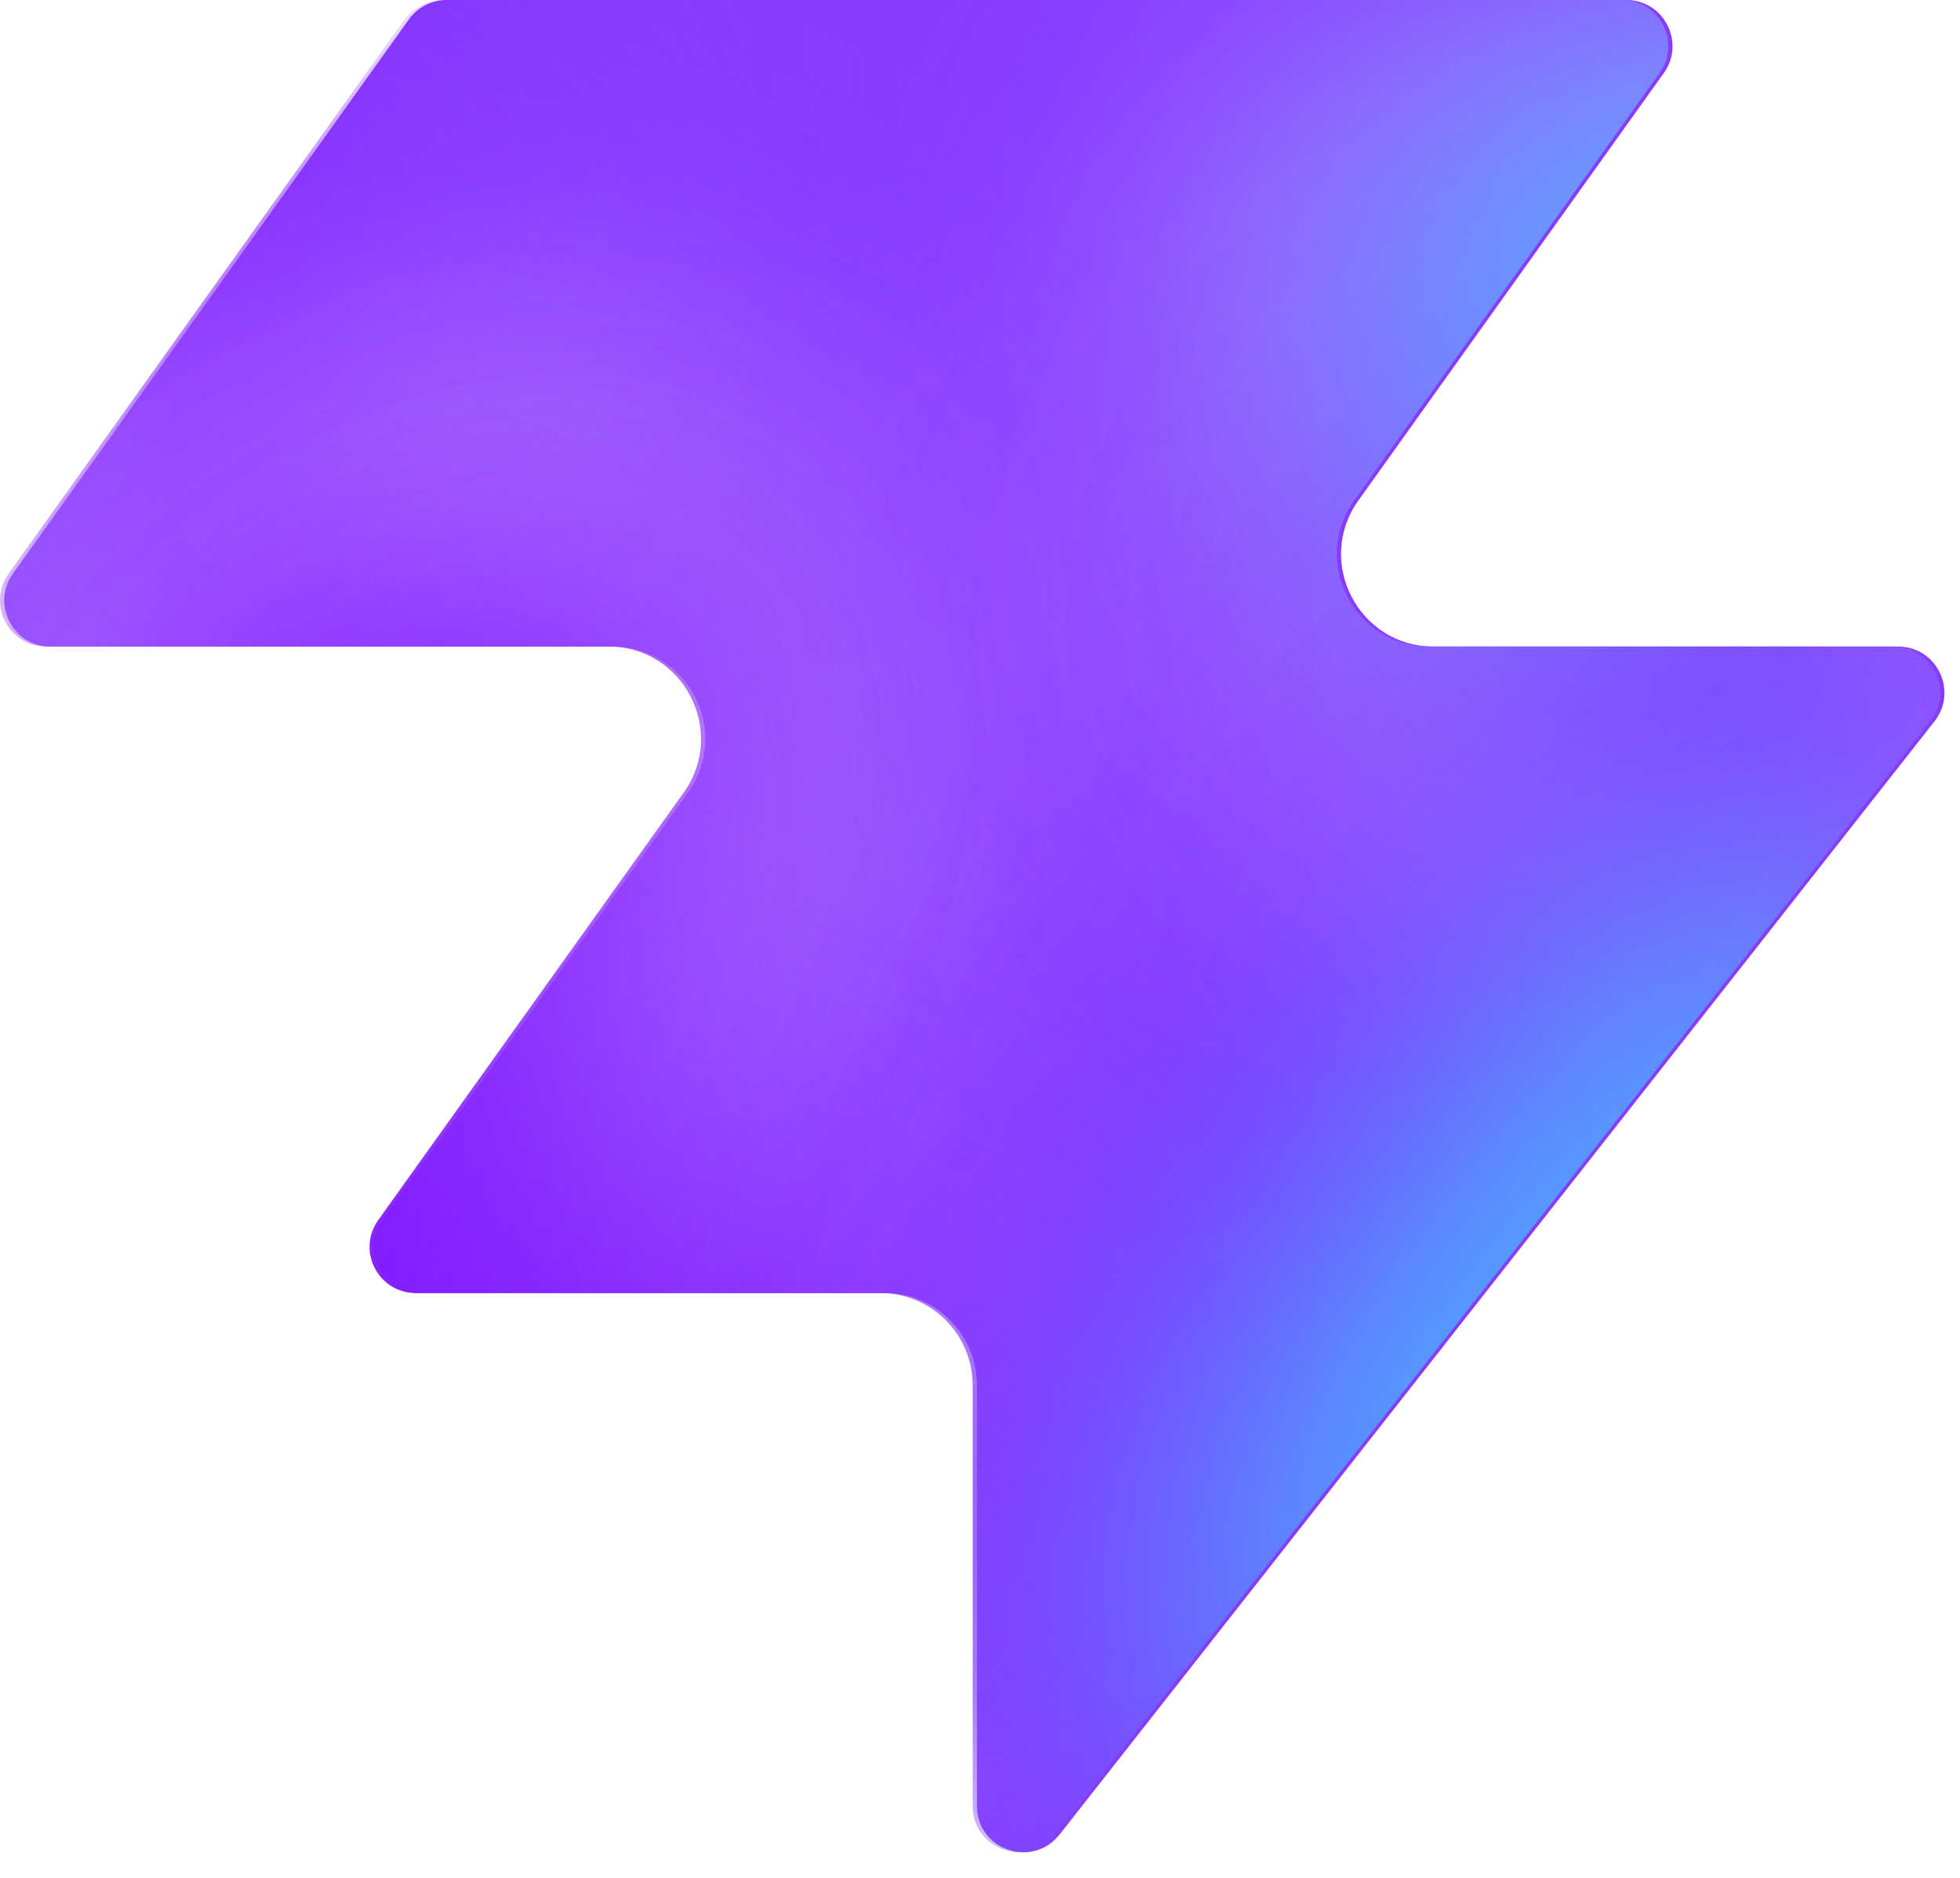
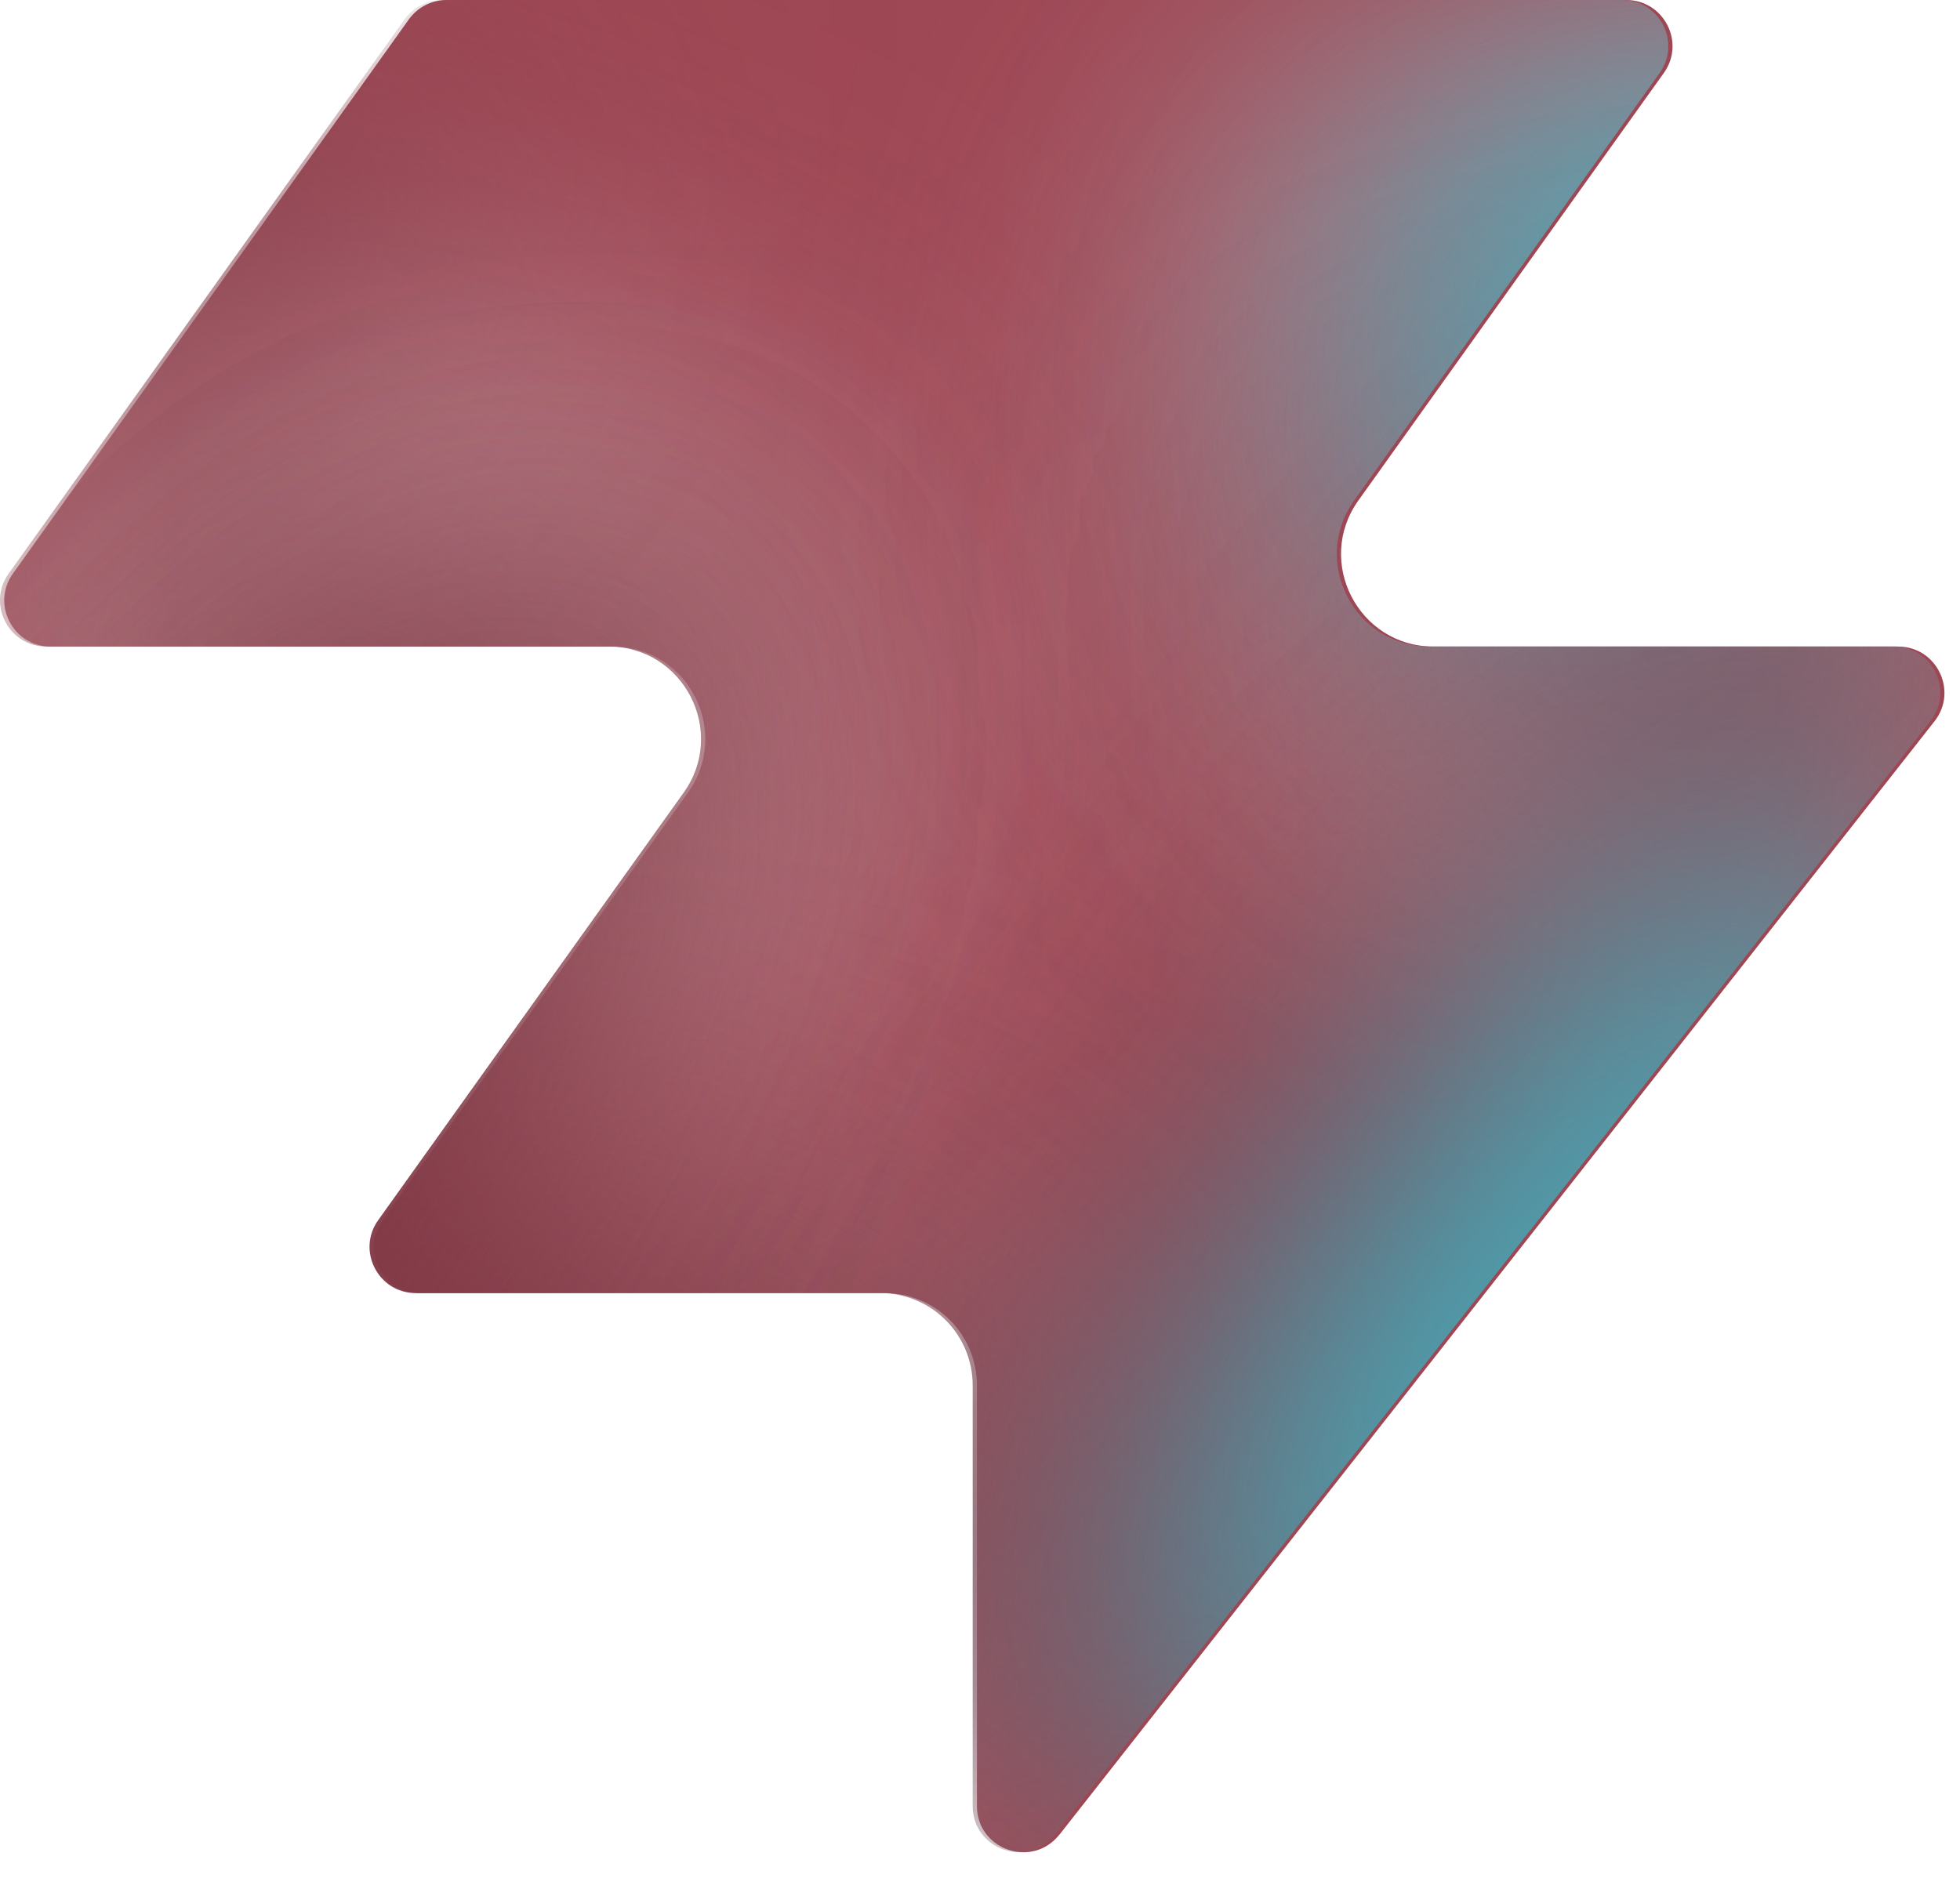
<svg xmlns="http://www.w3.org/2000/svg" width="48" height="46" fill="none" viewBox="0 0 48 46">
-   <path fill="#863bff" d="M25.946 44.938c-.664.845-2.021.375-2.021-.698V33.937a2.26 2.26 0 0 0-2.262-2.262H10.287c-.92 0-1.456-1.04-.92-1.788l7.48-10.471c1.07-1.497 0-3.578-1.842-3.578H1.237c-.92 0-1.456-1.04-.92-1.788L10.013.474c.214-.297.556-.474.92-.474h28.894c.92 0 1.456 1.04.92 1.788l-7.48 10.471c-1.07 1.498 0 3.579 1.842 3.579h11.377c.943 0 1.473 1.088.89 1.83L25.947 44.94z" style="fill:#863bff;fill:color(display-p3 .525 .23 1);fill-opacity:1" />
+   <path fill="#9e4754" d="M25.946 44.938c-.664.845-2.021.375-2.021-.698V33.937a2.26 2.26 0 0 0-2.262-2.262H10.287c-.92 0-1.456-1.04-.92-1.788l7.48-10.471c1.07-1.497 0-3.578-1.842-3.578H1.237c-.92 0-1.456-1.04-.92-1.788L10.013.474c.214-.297.556-.474.92-.474h28.894c.92 0 1.456 1.04.92 1.788l-7.48 10.471c-1.07 1.498 0 3.579 1.842 3.579h11.377c.943 0 1.473 1.088.89 1.83L25.947 44.94z" style="fill:#9e4754;fill:color(display-p3 0.62 0.28 0.33);fill-opacity:1" />
  <mask id="a" width="48" height="46" x="0" y="0" maskUnits="userSpaceOnUse" style="mask-type:alpha">
    <path fill="#000" d="M25.842 44.938c-.664.844-2.021.375-2.021-.698V33.937a2.26 2.26 0 0 0-2.262-2.262H10.183c-.92 0-1.456-1.04-.92-1.788l7.48-10.471c1.07-1.498 0-3.579-1.842-3.579H1.133c-.92 0-1.456-1.04-.92-1.787L9.91.473c.214-.297.556-.474.92-.474h28.894c.92 0 1.456 1.04.92 1.788l-7.48 10.471c-1.07 1.498 0 3.578 1.842 3.578h11.377c.943 0 1.473 1.088.89 1.832L25.843 44.94z" style="fill:#000;fill-opacity:1" />
  </mask>
  <g mask="url(#a)">
    <g filter="url(#b)">
-       <ellipse cx="5.508" cy="14.704" fill="#ede6ff" rx="5.508" ry="14.704" style="fill:#ede6ff;fill:color(display-p3 .927 .903 1);fill-opacity:1" transform="matrix(.00324 1 1 -.00324 -4.47 31.516)" />
+       <ellipse cx="5.508" cy="14.704" fill="#f4e6e9" rx="5.508" ry="14.704" style="fill:#f4e6e9;fill:color(display-p3 0.957 0.902 0.914);fill-opacity:1" transform="matrix(.00324 1 1 -.00324 -4.47 31.516)" />
    </g>
    <g filter="url(#c)">
-       <ellipse cx="10.399" cy="29.851" fill="#ede6ff" rx="10.399" ry="29.851" style="fill:#ede6ff;fill:color(display-p3 .927 .903 1);fill-opacity:1" transform="matrix(.00324 1 1 -.00324 -39.328 7.883)" />
+       <ellipse cx="10.399" cy="29.851" fill="#f4e6e9" rx="10.399" ry="29.851" style="fill:#f4e6e9;fill:color(display-p3 0.957 0.902 0.914);fill-opacity:1" transform="matrix(.00324 1 1 -.00324 -39.328 7.883)" />
    </g>
    <g filter="url(#d)">
-       <ellipse cx="5.508" cy="30.487" fill="#7e14ff" rx="5.508" ry="30.487" style="fill:#7e14ff;fill:color(display-p3 .492 .077 1);fill-opacity:1" transform="rotate(89.814 -25.913 -14.639)scale(1 -1)" />
+       <ellipse cx="5.508" cy="30.487" fill="#7d3340" rx="5.508" ry="30.487" style="fill:#7d3340;fill:color(display-p3 0.49 0.20 0.25);fill-opacity:1" transform="rotate(89.814 -25.913 -14.639)scale(1 -1)" />
    </g>
    <g filter="url(#e)">
-       <ellipse cx="5.508" cy="30.599" fill="#7e14ff" rx="5.508" ry="30.599" style="fill:#7e14ff;fill:color(display-p3 .492 .077 1);fill-opacity:1" transform="rotate(89.814 -32.644 -3.334)scale(1 -1)" />
+       <ellipse cx="5.508" cy="30.599" fill="#7d3340" rx="5.508" ry="30.599" style="fill:#7d3340;fill:color(display-p3 0.49 0.20 0.25);fill-opacity:1" transform="rotate(89.814 -32.644 -3.334)scale(1 -1)" />
    </g>
    <g filter="url(#f)">
-       <ellipse cx="5.508" cy="30.599" fill="#7e14ff" rx="5.508" ry="30.599" style="fill:#7e14ff;fill:color(display-p3 .492 .077 1);fill-opacity:1" transform="matrix(.00324 1 1 -.00324 -34.34 30.47)" />
+       <ellipse cx="5.508" cy="30.599" fill="#7d3340" rx="5.508" ry="30.599" style="fill:#7d3340;fill:color(display-p3 0.49 0.20 0.25);fill-opacity:1" transform="matrix(.00324 1 1 -.00324 -34.34 30.47)" />
    </g>
    <g filter="url(#g)">
-       <ellipse cx="14.072" cy="22.078" fill="#ede6ff" rx="14.072" ry="22.078" style="fill:#ede6ff;fill:color(display-p3 .927 .903 1);fill-opacity:1" transform="rotate(93.35 24.506 48.493)scale(-1 1)" />
+       <ellipse cx="14.072" cy="22.078" fill="#f4e6e9" rx="14.072" ry="22.078" style="fill:#f4e6e9;fill:color(display-p3 0.957 0.902 0.914);fill-opacity:1" transform="rotate(93.35 24.506 48.493)scale(-1 1)" />
    </g>
    <g filter="url(#h)">
-       <ellipse cx="3.47" cy="21.501" fill="#7e14ff" rx="3.47" ry="21.501" style="fill:#7e14ff;fill:color(display-p3 .492 .077 1);fill-opacity:1" transform="rotate(89.009 28.708 47.59)scale(-1 1)" />
+       <ellipse cx="3.47" cy="21.501" fill="#7d3340" rx="3.47" ry="21.501" style="fill:#7d3340;fill:color(display-p3 0.49 0.20 0.25);fill-opacity:1" transform="rotate(89.009 28.708 47.59)scale(-1 1)" />
    </g>
    <g filter="url(#i)">
-       <ellipse cx="3.47" cy="21.501" fill="#7e14ff" rx="3.47" ry="21.501" style="fill:#7e14ff;fill:color(display-p3 .492 .077 1);fill-opacity:1" transform="rotate(89.009 28.708 47.59)scale(-1 1)" />
+       <ellipse cx="3.47" cy="21.501" fill="#7d3340" rx="3.47" ry="21.501" style="fill:#7d3340;fill:color(display-p3 0.49 0.20 0.25);fill-opacity:1" transform="rotate(89.009 28.708 47.59)scale(-1 1)" />
    </g>
    <g filter="url(#j)">
-       <ellipse cx=".387" cy="8.972" fill="#7e14ff" rx="4.407" ry="29.108" style="fill:#7e14ff;fill:color(display-p3 .492 .077 1);fill-opacity:1" transform="rotate(39.51 .387 8.972)" />
+       <ellipse cx=".387" cy="8.972" fill="#7d3340" rx="4.407" ry="29.108" style="fill:#7d3340;fill:color(display-p3 0.49 0.20 0.25);fill-opacity:1" transform="rotate(39.51 .387 8.972)" />
    </g>
    <g filter="url(#k)">
-       <ellipse cx="47.523" cy="-6.092" fill="#7e14ff" rx="4.407" ry="29.108" style="fill:#7e14ff;fill:color(display-p3 .492 .077 1);fill-opacity:1" transform="rotate(37.892 47.523 -6.092)" />
+       <ellipse cx="47.523" cy="-6.092" fill="#7d3340" rx="4.407" ry="29.108" style="fill:#7d3340;fill:color(display-p3 0.49 0.20 0.25);fill-opacity:1" transform="rotate(37.892 47.523 -6.092)" />
    </g>
    <g filter="url(#l)">
-       <ellipse cx="41.412" cy="6.333" fill="#47bfff" rx="5.971" ry="9.665" style="fill:#47bfff;fill:color(display-p3 .28 .748 1);fill-opacity:1" transform="rotate(37.892 41.412 6.333)" />
+       <ellipse cx="41.412" cy="6.333" fill="#3fb5c4" rx="5.971" ry="9.665" style="fill:#3fb5c4;fill:color(display-p3 0.25 0.71 0.77);fill-opacity:1" transform="rotate(37.892 41.412 6.333)" />
    </g>
    <g filter="url(#m)">
-       <ellipse cx="-1.879" cy="38.332" fill="#7e14ff" rx="4.407" ry="29.108" style="fill:#7e14ff;fill:color(display-p3 .492 .077 1);fill-opacity:1" transform="rotate(37.892 -1.88 38.332)" />
+       <ellipse cx="-1.879" cy="38.332" fill="#7d3340" rx="4.407" ry="29.108" style="fill:#7d3340;fill:color(display-p3 0.49 0.20 0.25);fill-opacity:1" transform="rotate(37.892 -1.88 38.332)" />
    </g>
    <g filter="url(#n)">
-       <ellipse cx="-1.879" cy="38.332" fill="#7e14ff" rx="4.407" ry="29.108" style="fill:#7e14ff;fill:color(display-p3 .492 .077 1);fill-opacity:1" transform="rotate(37.892 -1.88 38.332)" />
+       <ellipse cx="-1.879" cy="38.332" fill="#7d3340" rx="4.407" ry="29.108" style="fill:#7d3340;fill:color(display-p3 0.49 0.20 0.25);fill-opacity:1" transform="rotate(37.892 -1.88 38.332)" />
    </g>
    <g filter="url(#o)">
-       <ellipse cx="35.651" cy="29.907" fill="#7e14ff" rx="4.407" ry="29.108" style="fill:#7e14ff;fill:color(display-p3 .492 .077 1);fill-opacity:1" transform="rotate(37.892 35.651 29.907)" />
+       <ellipse cx="35.651" cy="29.907" fill="#7d3340" rx="4.407" ry="29.108" style="fill:#7d3340;fill:color(display-p3 0.49 0.20 0.25);fill-opacity:1" transform="rotate(37.892 35.651 29.907)" />
    </g>
    <g filter="url(#p)">
-       <ellipse cx="38.418" cy="32.4" fill="#47bfff" rx="5.971" ry="15.297" style="fill:#47bfff;fill:color(display-p3 .28 .748 1);fill-opacity:1" transform="rotate(37.892 38.418 32.4)" />
+       <ellipse cx="38.418" cy="32.4" fill="#3fb5c4" rx="5.971" ry="15.297" style="fill:#3fb5c4;fill:color(display-p3 0.25 0.71 0.77);fill-opacity:1" transform="rotate(37.892 38.418 32.4)" />
    </g>
  </g>
  <defs>
    <filter id="b" width="60.045" height="41.654" x="-19.77" y="16.149" color-interpolation-filters="sRGB" filterUnits="userSpaceOnUse">
      <feFlood flood-opacity="0" result="BackgroundImageFix" />
      <feBlend in="SourceGraphic" in2="BackgroundImageFix" result="shape" />
      <feGaussianBlur result="effect1_foregroundBlur_2002_17158" stdDeviation="7.659" />
    </filter>
    <filter id="c" width="90.34" height="51.437" x="-54.613" y="-7.533" color-interpolation-filters="sRGB" filterUnits="userSpaceOnUse">
      <feFlood flood-opacity="0" result="BackgroundImageFix" />
      <feBlend in="SourceGraphic" in2="BackgroundImageFix" result="shape" />
      <feGaussianBlur result="effect1_foregroundBlur_2002_17158" stdDeviation="7.659" />
    </filter>
    <filter id="d" width="79.355" height="29.4" x="-49.64" y="2.03" color-interpolation-filters="sRGB" filterUnits="userSpaceOnUse">
      <feFlood flood-opacity="0" result="BackgroundImageFix" />
      <feBlend in="SourceGraphic" in2="BackgroundImageFix" result="shape" />
      <feGaussianBlur result="effect1_foregroundBlur_2002_17158" stdDeviation="4.596" />
    </filter>
    <filter id="e" width="79.579" height="29.4" x="-45.045" y="20.029" color-interpolation-filters="sRGB" filterUnits="userSpaceOnUse">
      <feFlood flood-opacity="0" result="BackgroundImageFix" />
      <feBlend in="SourceGraphic" in2="BackgroundImageFix" result="shape" />
      <feGaussianBlur result="effect1_foregroundBlur_2002_17158" stdDeviation="4.596" />
    </filter>
    <filter id="f" width="79.579" height="29.4" x="-43.513" y="21.178" color-interpolation-filters="sRGB" filterUnits="userSpaceOnUse">
      <feFlood flood-opacity="0" result="BackgroundImageFix" />
      <feBlend in="SourceGraphic" in2="BackgroundImageFix" result="shape" />
      <feGaussianBlur result="effect1_foregroundBlur_2002_17158" stdDeviation="4.596" />
    </filter>
    <filter id="g" width="74.749" height="58.852" x="15.756" y="-17.901" color-interpolation-filters="sRGB" filterUnits="userSpaceOnUse">
      <feFlood flood-opacity="0" result="BackgroundImageFix" />
      <feBlend in="SourceGraphic" in2="BackgroundImageFix" result="shape" />
      <feGaussianBlur result="effect1_foregroundBlur_2002_17158" stdDeviation="7.659" />
    </filter>
    <filter id="h" width="61.377" height="25.362" x="23.548" y="2.284" color-interpolation-filters="sRGB" filterUnits="userSpaceOnUse">
      <feFlood flood-opacity="0" result="BackgroundImageFix" />
      <feBlend in="SourceGraphic" in2="BackgroundImageFix" result="shape" />
      <feGaussianBlur result="effect1_foregroundBlur_2002_17158" stdDeviation="4.596" />
    </filter>
    <filter id="i" width="61.377" height="25.362" x="23.548" y="2.284" color-interpolation-filters="sRGB" filterUnits="userSpaceOnUse">
      <feFlood flood-opacity="0" result="BackgroundImageFix" />
      <feBlend in="SourceGraphic" in2="BackgroundImageFix" result="shape" />
      <feGaussianBlur result="effect1_foregroundBlur_2002_17158" stdDeviation="4.596" />
    </filter>
    <filter id="j" width="56.045" height="63.649" x="-27.636" y="-22.853" color-interpolation-filters="sRGB" filterUnits="userSpaceOnUse">
      <feFlood flood-opacity="0" result="BackgroundImageFix" />
      <feBlend in="SourceGraphic" in2="BackgroundImageFix" result="shape" />
      <feGaussianBlur result="effect1_foregroundBlur_2002_17158" stdDeviation="4.596" />
    </filter>
    <filter id="k" width="54.814" height="64.646" x="20.116" y="-38.415" color-interpolation-filters="sRGB" filterUnits="userSpaceOnUse">
      <feFlood flood-opacity="0" result="BackgroundImageFix" />
      <feBlend in="SourceGraphic" in2="BackgroundImageFix" result="shape" />
      <feGaussianBlur result="effect1_foregroundBlur_2002_17158" stdDeviation="4.596" />
    </filter>
    <filter id="l" width="33.541" height="35.313" x="24.641" y="-11.323" color-interpolation-filters="sRGB" filterUnits="userSpaceOnUse">
      <feFlood flood-opacity="0" result="BackgroundImageFix" />
      <feBlend in="SourceGraphic" in2="BackgroundImageFix" result="shape" />
      <feGaussianBlur result="effect1_foregroundBlur_2002_17158" stdDeviation="4.596" />
    </filter>
    <filter id="m" width="54.814" height="64.646" x="-29.286" y="6.009" color-interpolation-filters="sRGB" filterUnits="userSpaceOnUse">
      <feFlood flood-opacity="0" result="BackgroundImageFix" />
      <feBlend in="SourceGraphic" in2="BackgroundImageFix" result="shape" />
      <feGaussianBlur result="effect1_foregroundBlur_2002_17158" stdDeviation="4.596" />
    </filter>
    <filter id="n" width="54.814" height="64.646" x="-29.286" y="6.009" color-interpolation-filters="sRGB" filterUnits="userSpaceOnUse">
      <feFlood flood-opacity="0" result="BackgroundImageFix" />
      <feBlend in="SourceGraphic" in2="BackgroundImageFix" result="shape" />
      <feGaussianBlur result="effect1_foregroundBlur_2002_17158" stdDeviation="4.596" />
    </filter>
    <filter id="o" width="54.814" height="64.646" x="8.244" y="-2.416" color-interpolation-filters="sRGB" filterUnits="userSpaceOnUse">
      <feFlood flood-opacity="0" result="BackgroundImageFix" />
      <feBlend in="SourceGraphic" in2="BackgroundImageFix" result="shape" />
      <feGaussianBlur result="effect1_foregroundBlur_2002_17158" stdDeviation="4.596" />
    </filter>
    <filter id="p" width="39.409" height="43.623" x="18.713" y="10.588" color-interpolation-filters="sRGB" filterUnits="userSpaceOnUse">
      <feFlood flood-opacity="0" result="BackgroundImageFix" />
      <feBlend in="SourceGraphic" in2="BackgroundImageFix" result="shape" />
      <feGaussianBlur result="effect1_foregroundBlur_2002_17158" stdDeviation="4.596" />
    </filter>
  </defs>
</svg>
